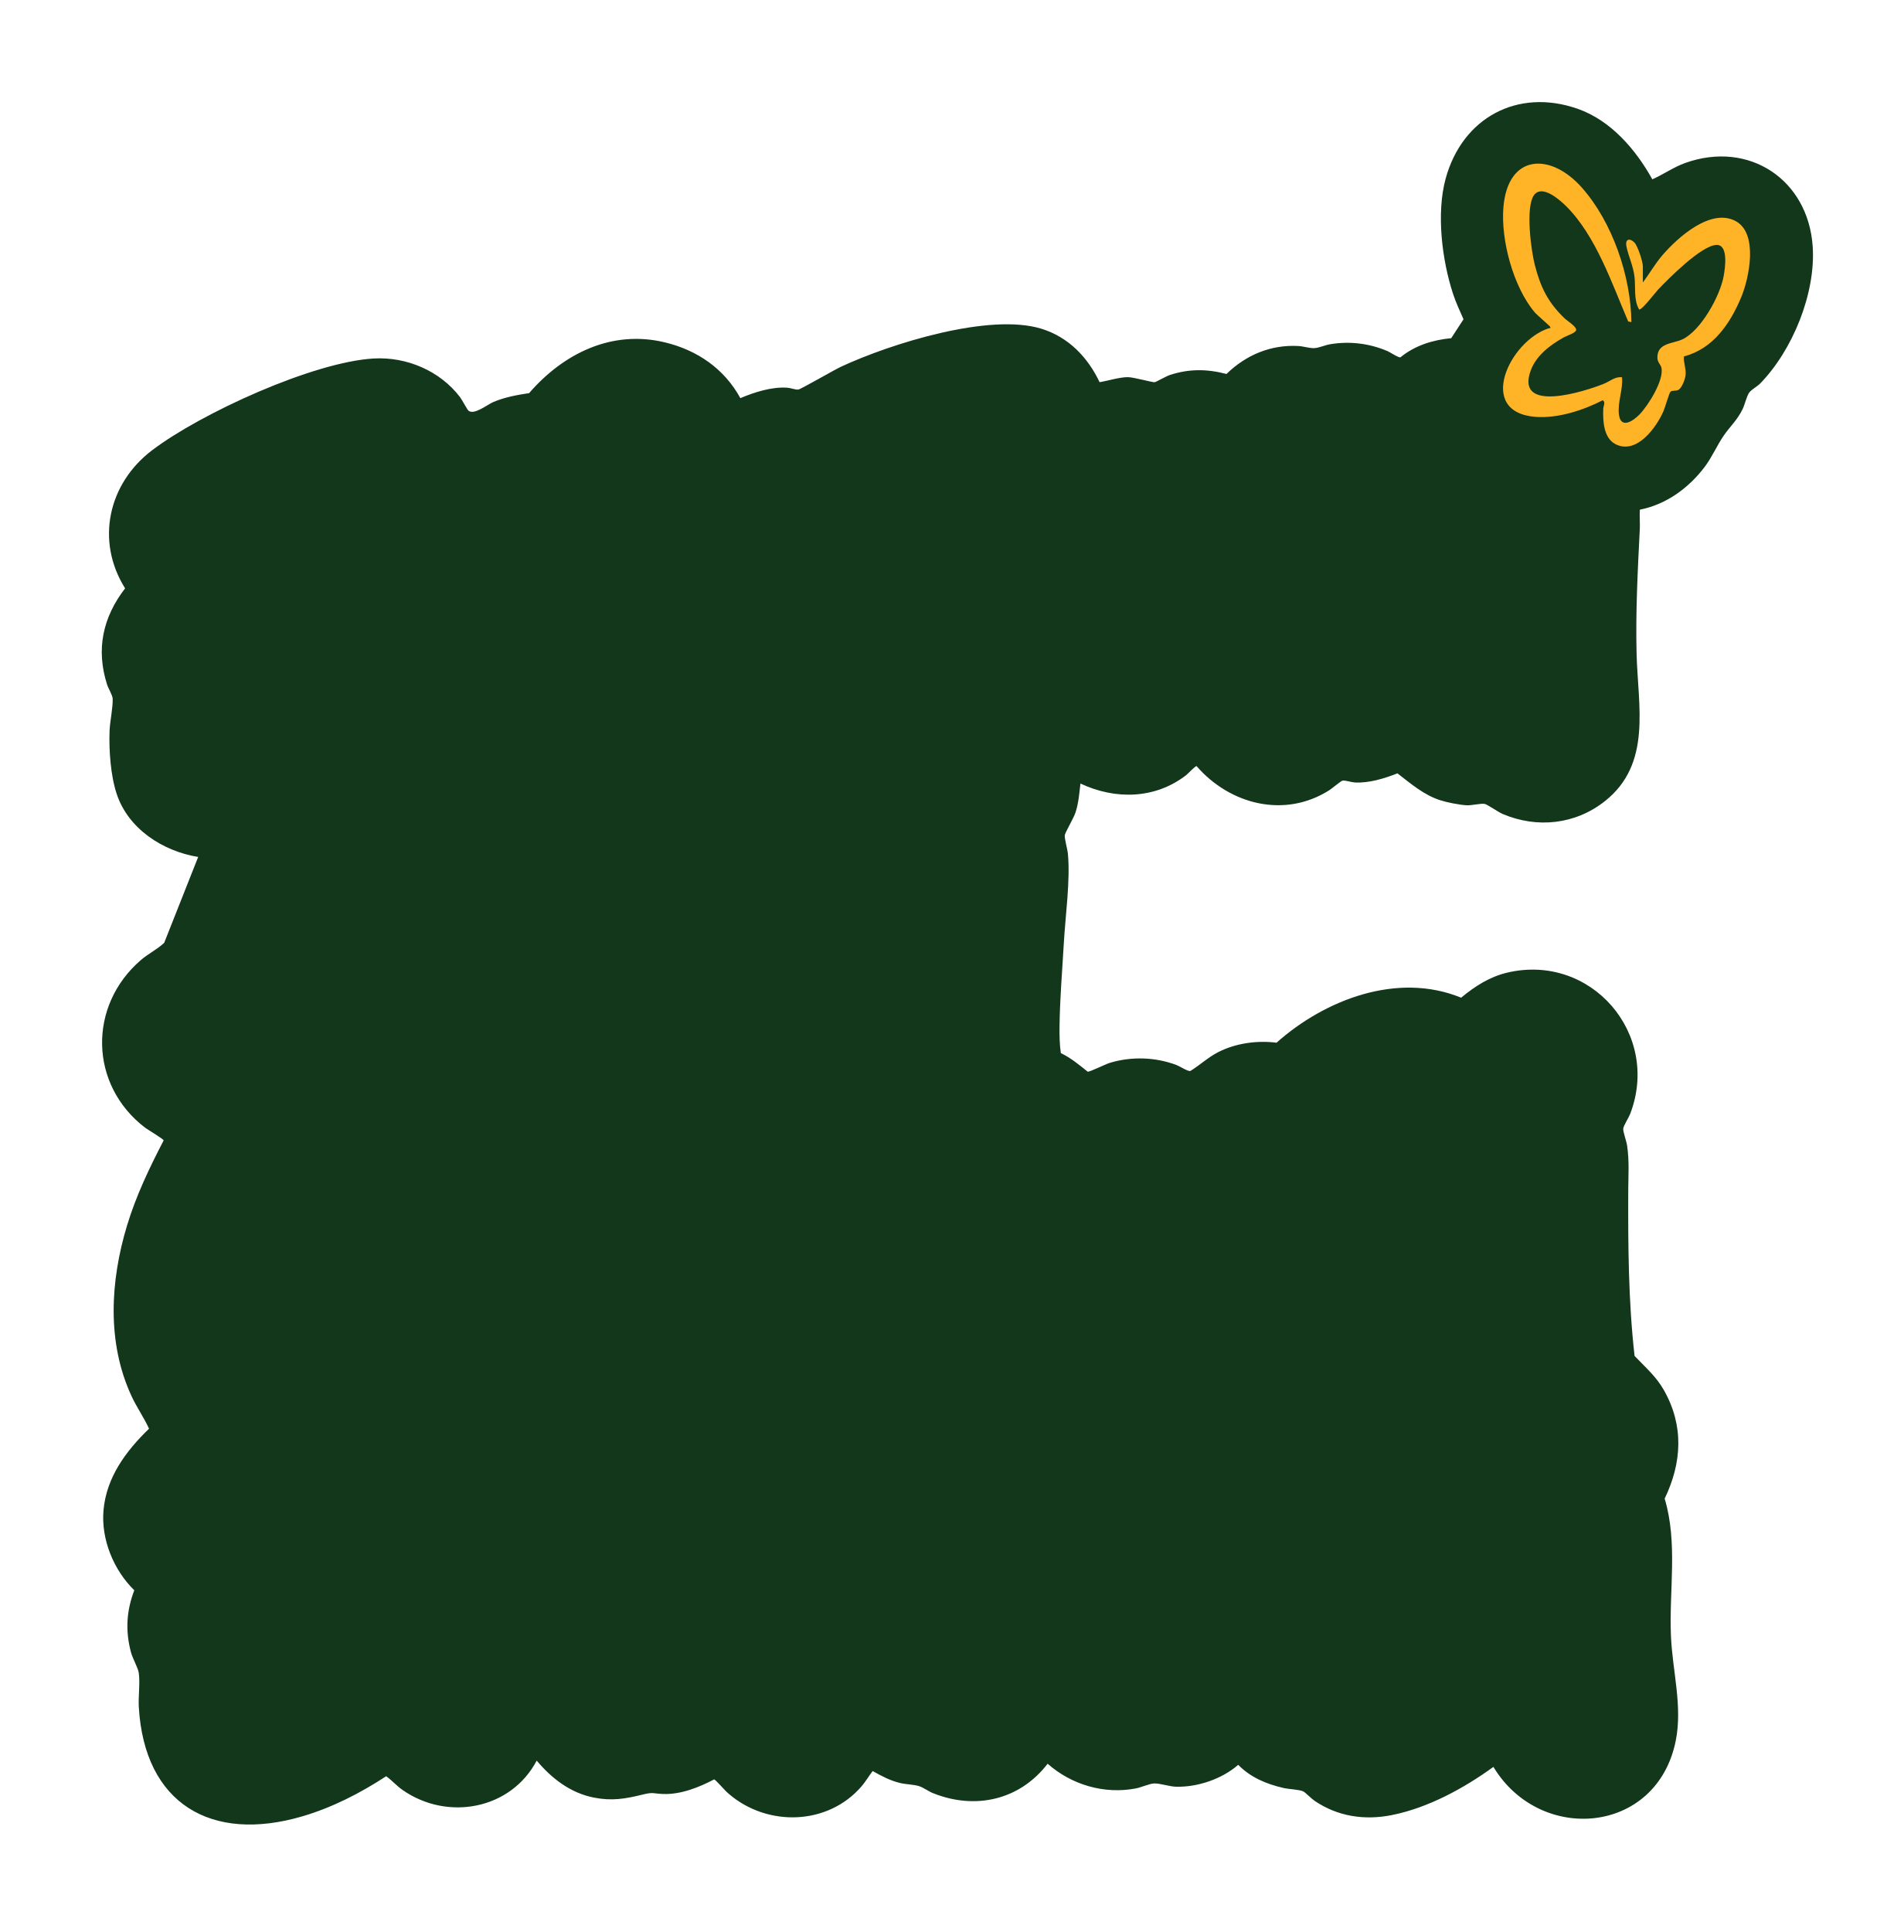
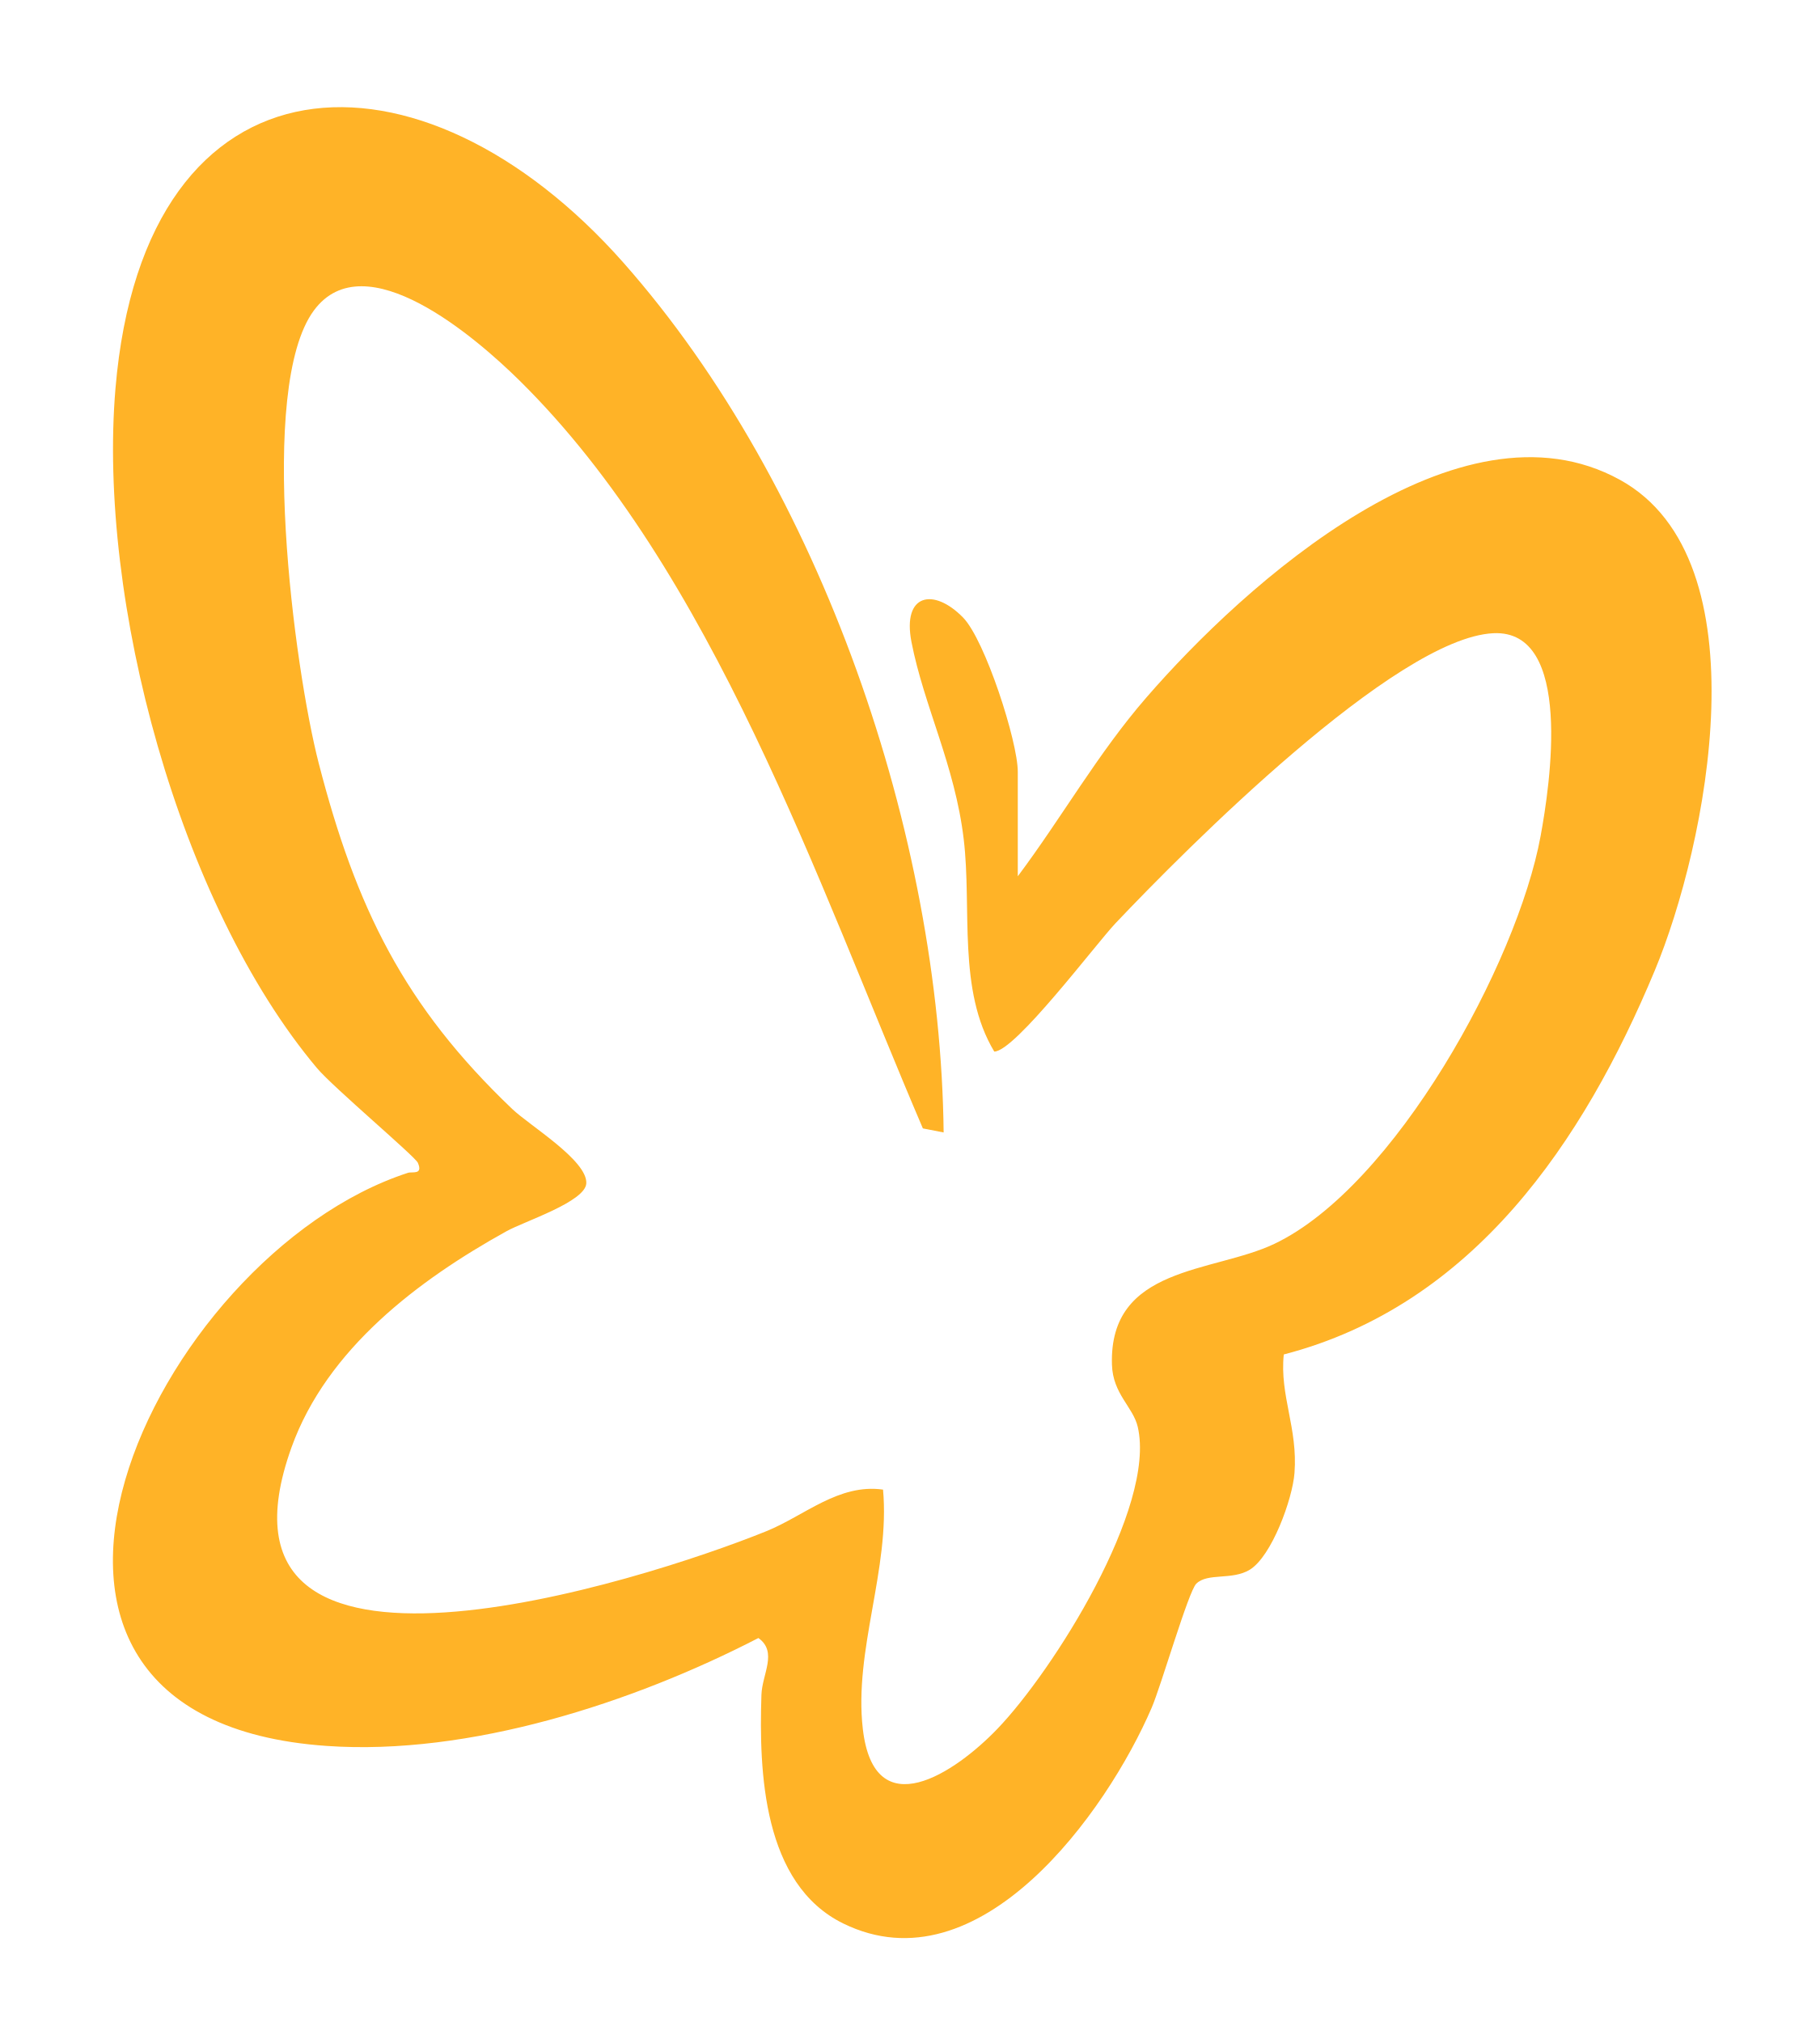
- <svg xmlns="http://www.w3.org/2000/svg" viewBox="123.74 63.82 1827.65 1854.68" width="100%" height="100%">
-   <defs>
-     <style>
-       .cls-1 { fill: #FFB327; }
-       .cls-2 { fill: #13371B; }
-     </style>
-   </defs>
-   <path class="cls-2" d="M1710.09,235.95c10.77-4.77,20.46-11.71,31.65-15.71,61.18-21.85,117.98,15.99,122.31,80.22,3.03,44.92-19.27,99.59-50.49,131.59-2.64,2.71-8.24,5.7-10.41,8.59-2.44,3.26-4.21,11.39-6.28,15.72-5.07,10.62-12.11,16.73-18.29,25.71-6.46,9.39-11.1,20.5-18.15,29.85-15.37,20.37-36.94,36.19-62.31,41.18-.46,6.11.25,12.33-.06,18.45-2,39.98-4.1,79.82-3.08,120,1.27,50.16,14.91,105.54-30.5,141.42-28.3,22.36-65,26.31-98.14,12.22-4.21-1.79-14.77-9.22-17.2-9.64-3.89-.67-12.61,1.63-17.49,1.32-7.09-.46-18.35-2.66-25.16-4.83-15.72-5.01-28.34-15.99-41.12-25.82-12.45,4.93-27.28,9.47-40.84,8.77-3.21-.17-9.07-2.19-11.8-1.8-1.49.21-10.14,7.55-12.79,9.23-42.84,27.23-95.41,13.78-127.4-23.15-1.29-.2-8.28,7.34-10.04,8.7-29.74,23.02-68.07,23.73-101.46,8.03-1.12,9.54-1.76,18.55-4.73,27.78-1.71,5.33-9.94,19.1-10.29,21.79-.43,3.27,2.58,13.48,2.99,17.94,2.38,25.78-2.43,59.3-3.95,86.03-1.49,26.21-3.75,52.76-4.09,78.91-.12,8.85-.02,17.61,1.25,26.35,9.55,4.49,17.58,11.27,25.77,17.8,1.72.47,16.98-7.13,20.81-8.32,20.86-6.45,44.05-5.77,64.48,1.95,3.26,1.23,10.47,6.03,13.18,5.77,9.21-5.63,17.21-13.25,26.89-18.18,16.74-8.53,37.38-11.43,55.95-9.02,46.54-41.45,116.25-68.21,177.22-43.22,13.26-10.99,27.44-20.13,44.49-24.11,80.32-18.74,147.35,58.88,117.77,135.77-1.33,3.45-6.56,11.58-6.64,14.2-.1,3.24,3.11,11.81,3.74,16.17,2.23,15.35,1.15,27.93,1.09,42.82-.19,53.23.08,106.12,6.06,159.02,10.2,10.84,20.52,19.4,28.15,32.85,19.36,34.11,17.38,69.63.75,104.16,12.8,42.74,4.13,87.97,6.04,132.06,1.44,33.27,11.27,67.35,4.58,100.49-18.2,90.13-130.34,99.18-175.03,24.98-28.4,20.63-62.94,39.42-97.69,46.3-26.04,5.16-51.73,1.37-73.95-13.69-3.04-2.06-9-8.14-10.92-9.08-3.65-1.78-13.69-2.08-18.77-3.23-16.42-3.74-31.74-10.08-43.68-22.28-15.51,13.64-39.39,21.7-60.05,21-6.37-.22-15.26-3.4-20.92-3.09-4.37.24-12.15,3.76-17.33,4.75-30.28,5.81-61.7-3.42-84.68-23.71-26.8,34.96-69.65,44.56-110.2,28.18-4.24-1.71-9.26-5.46-13.31-6.69-5.3-1.61-12.25-1.61-18.03-2.97-9.57-2.26-17.93-6.72-26.42-11.49-3.69,4.72-6.64,9.95-10.55,14.51-32.31,37.73-90.39,39.3-127.5,7.45-5-4.29-9.22-9.97-14-14.02-14.58,7.67-32.28,14.73-49.08,14.08-10.71-.42-8.92-2.09-20.23.68-16.53,4.05-29.11,6.14-46.23,2.79-22.56-4.42-40.53-18.32-54.97-35.51-24.76,46.99-85.63,58.28-128.74,28.22-5.79-4.04-10.11-9.15-15.76-13.23-24.95,16.27-51.79,30.08-80.52,38.51-87.43,25.65-151.61-12.03-156.99-105.01-.58-10.08,1.41-23.57-.07-32.93-.75-4.73-5.87-13.62-7.45-19.55-5.48-20.59-4.38-39.67,3.18-59.53-19.82-19.33-32-48.98-29.54-76.85,2.8-31.76,21.67-56.93,43.71-78.27-5-10.92-11.99-20.75-17.01-31.68-23.67-51.48-20.19-110.22-4.09-163.44,8.62-28.48,21.46-55.28,35.12-81.6-.28-1.49-15.15-10.21-17.78-12.22-53.71-41.02-55.03-117.02-4.1-160.93,7.2-6.2,15.7-10.2,22.42-16.58l32.61-82.4c-33.92-5.51-67.25-26.97-78.3-60.73-5.79-17.68-7.45-41.73-6.76-60.33.34-9.31,3.32-22.2,2.97-30.88-.14-3.41-4.17-9.78-5.39-13.62-10.79-33.8-4.06-64.56,17.32-92.29-28.53-45.55-16.21-100.55,25.82-132.49,46.83-35.58,154.51-84.79,212.83-88.17,31.61-1.83,63.72,11.87,82.9,37.08,2.04,2.68,6.71,11.7,8.07,12.93,5.27,4.71,18.26-5.82,23.83-8.19,10.91-4.65,22.75-6.82,34.43-8.57,32.91-38.01,79.3-61.04,130.26-48.76,31.18,7.51,57.04,25.24,72.56,53.56,13.72-5.75,29.84-10.96,44.92-10.03,3.14.19,8.05,2.14,10.8,1.78,2.32-.31,34.67-19.01,41.04-21.97,47.25-21.94,142.49-52.03,192.64-36.28,25.78,8.09,44.1,27.26,55.49,51.17,8.19-1.33,18.92-4.8,27.05-4.81,5.81,0,23.74,5.18,25.83,4.85,1.38-.22,11.29-5.89,14.88-7.04,18.46-5.93,35.44-5.73,54.06-.86,18.8-18.33,42.69-28.34,69.21-26.84,4.57.26,10.46,2.2,14.96,2.03s10.51-2.94,15.35-3.74c18.68-3.11,37.39-.9,54.89,6.52,2.88,1.22,10.65,6.56,12.6,6.04,13.83-11.35,31.07-16.73,48.73-18.35l11.82-18.16c-3.56-8.12-7.34-16.13-10.1-24.59-10.63-32.55-16.12-77.32-7.02-110.55,15.95-58.22,68.85-87.07,126.56-66.99,31.81,11.06,55.93,39.07,71.81,67.72Z" />
-   <path class="cls-1" d="M1701,335c6.5-8.68,11.89-18.24,19.03-26.47,14.64-16.9,46.38-45.5,70.29-32.34,21.57,11.87,12.85,54.35,5.17,72.8-10.58,25.4-26.93,49.67-55.04,56.97-.63,6.11,2.1,10.89,1.59,17.59-.29,3.84-3.37,12.35-6.64,14.35-2.63,1.6-6.24.41-7.93,2.07-1.17,1.15-5.19,15.08-6.61,18.39-6.7,15.57-25.58,41.91-45.75,32.03-11.96-5.86-12.52-22.52-12.15-33.93.1-3.09,2.45-6.35-.45-8.43-18.62,9.62-42.88,17.49-64.05,16.01-58.05-4.04-25.68-72.76,12.06-85.03.64-.21,2.27.36,1.47-1.49-.41-.94-12.57-11.2-14.96-14.04-20.46-24.34-32.56-69.39-29.9-100.84,4.33-51.24,45.32-52.67,75.38-18.64,29.34,33.22,47,84.97,47.48,129.02l-3.08-.6c-15.61-36.43-31.12-82.64-59.84-110.96-6.37-6.28-22.93-20.67-30.51-10.39-8.45,11.46-2.9,53.1.72,67.16,5.54,21.46,12.66,36,28.7,51.3,2.59,2.47,11.15,7.62,11,11.03-.12,2.74-9.23,5.66-11.83,7.11-13.05,7.23-26.65,17.45-31.91,32.09-14.82,41.28,52.18,19.82,70.43,12.43,5.7-2.31,10.76-7.11,17.33-6.18,1.07,11.75-4.35,23.84-3,35.5,1.69,14.65,13.74,6.48,19.96,0,8.26-8.59,23.58-32.86,20.83-44.8-.68-2.96-3.7-4.87-3.83-9.24-.45-14.69,15.02-13.6,24.09-17.92,17.84-8.49,36.02-41.6,39.5-60.5,1.39-7.54,4.9-30.69-7.02-30.1-14.5.71-45.65,32.06-56.05,43.04-2.91,3.08-14.9,19.02-17.98,19.03-5.49-9.13-3.3-21.16-4.53-31.5-1.3-10.96-5.9-19.75-7.75-29.26-1.4-7.21,3.3-8.09,7.65-3.64,3.27,3.34,8.12,18.4,8.12,22.88v15.5Z" />
+ <svg xmlns="http://www.w3.org/2000/svg" viewBox="1550 205 270 300" width="100%" height="100%">
+   <path fill="#FFB327" d="M1701,335c6.5-8.68,11.89-18.24,19.03-26.47,14.64-16.9,46.38-45.5,70.29-32.34,21.57,11.87,12.85,54.35,5.17,72.8-10.58,25.4-26.93,49.67-55.04,56.97-.63,6.11,2.1,10.89,1.59,17.59-.29,3.84-3.37,12.35-6.64,14.35-2.63,1.6-6.24.41-7.93,2.07-1.17,1.15-5.19,15.08-6.61,18.39-6.7,15.57-25.58,41.91-45.75,32.03-11.96-5.86-12.52-22.52-12.15-33.93.1-3.09,2.45-6.35-.45-8.43-18.62,9.62-42.88,17.49-64.05,16.01-58.05-4.04-25.68-72.76,12.06-85.03.64-.21,2.27.36,1.47-1.49-.41-.94-12.57-11.2-14.96-14.04-20.46-24.34-32.56-69.39-29.9-100.84,4.33-51.24,45.32-52.67,75.38-18.64,29.34,33.22,47,84.97,47.48,129.02l-3.08-.6c-15.61-36.43-31.12-82.64-59.84-110.96-6.37-6.28-22.93-20.67-30.51-10.39-8.45,11.46-2.9,53.1.72,67.16,5.54,21.46,12.66,36,28.7,51.3,2.59,2.47,11.15,7.62,11,11.03-.12,2.74-9.23,5.66-11.83,7.11-13.05,7.23-26.65,17.45-31.91,32.09-14.82,41.28,52.18,19.82,70.43,12.43,5.7-2.31,10.76-7.11,17.33-6.18,1.07,11.75-4.35,23.84-3,35.5,1.69,14.65,13.74,6.48,19.96,0,8.26-8.59,23.58-32.86,20.83-44.8-.68-2.96-3.7-4.87-3.83-9.24-.45-14.69,15.02-13.6,24.09-17.92,17.84-8.49,36.02-41.6,39.5-60.5,1.39-7.54,4.9-30.69-7.02-30.1-14.5.71-45.65,32.06-56.05,43.04-2.91,3.08-14.9,19.02-17.98,19.03-5.49-9.13-3.3-21.16-4.53-31.5-1.3-10.96-5.9-19.75-7.75-29.26-1.4-7.21,3.3-8.09,7.65-3.64,3.27,3.34,8.12,18.4,8.12,22.88v15.5Z" />
</svg>
